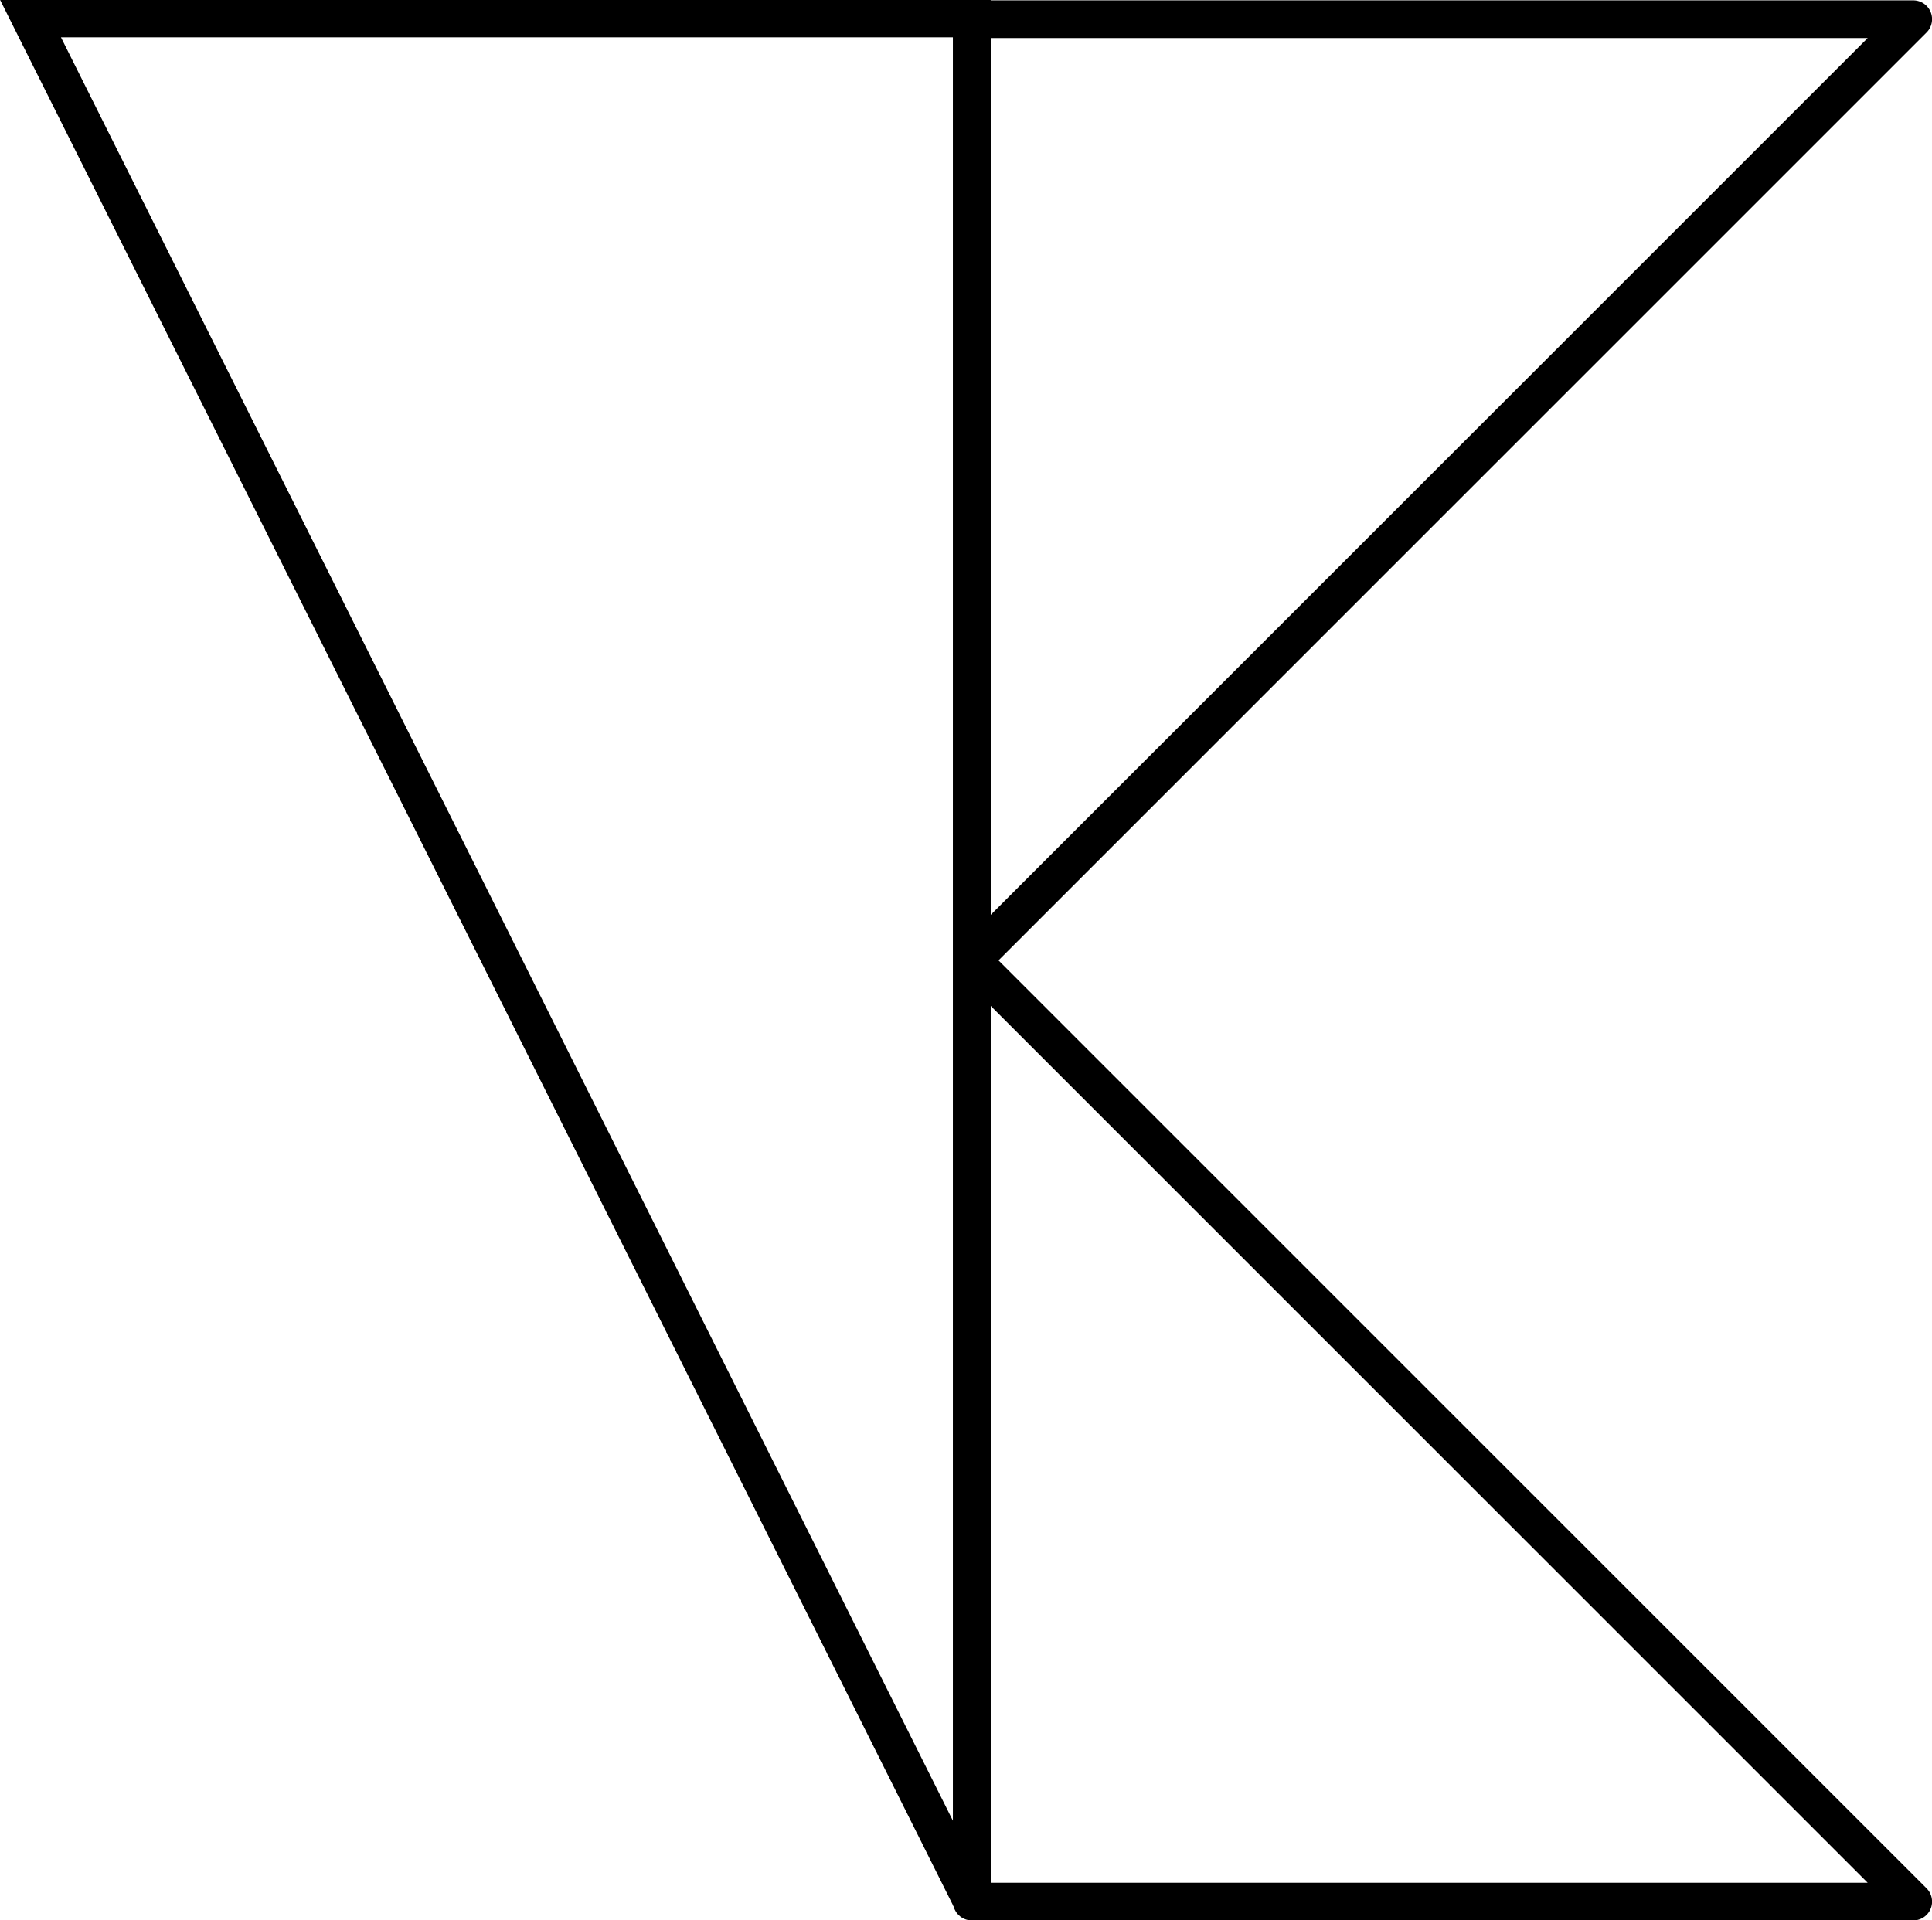
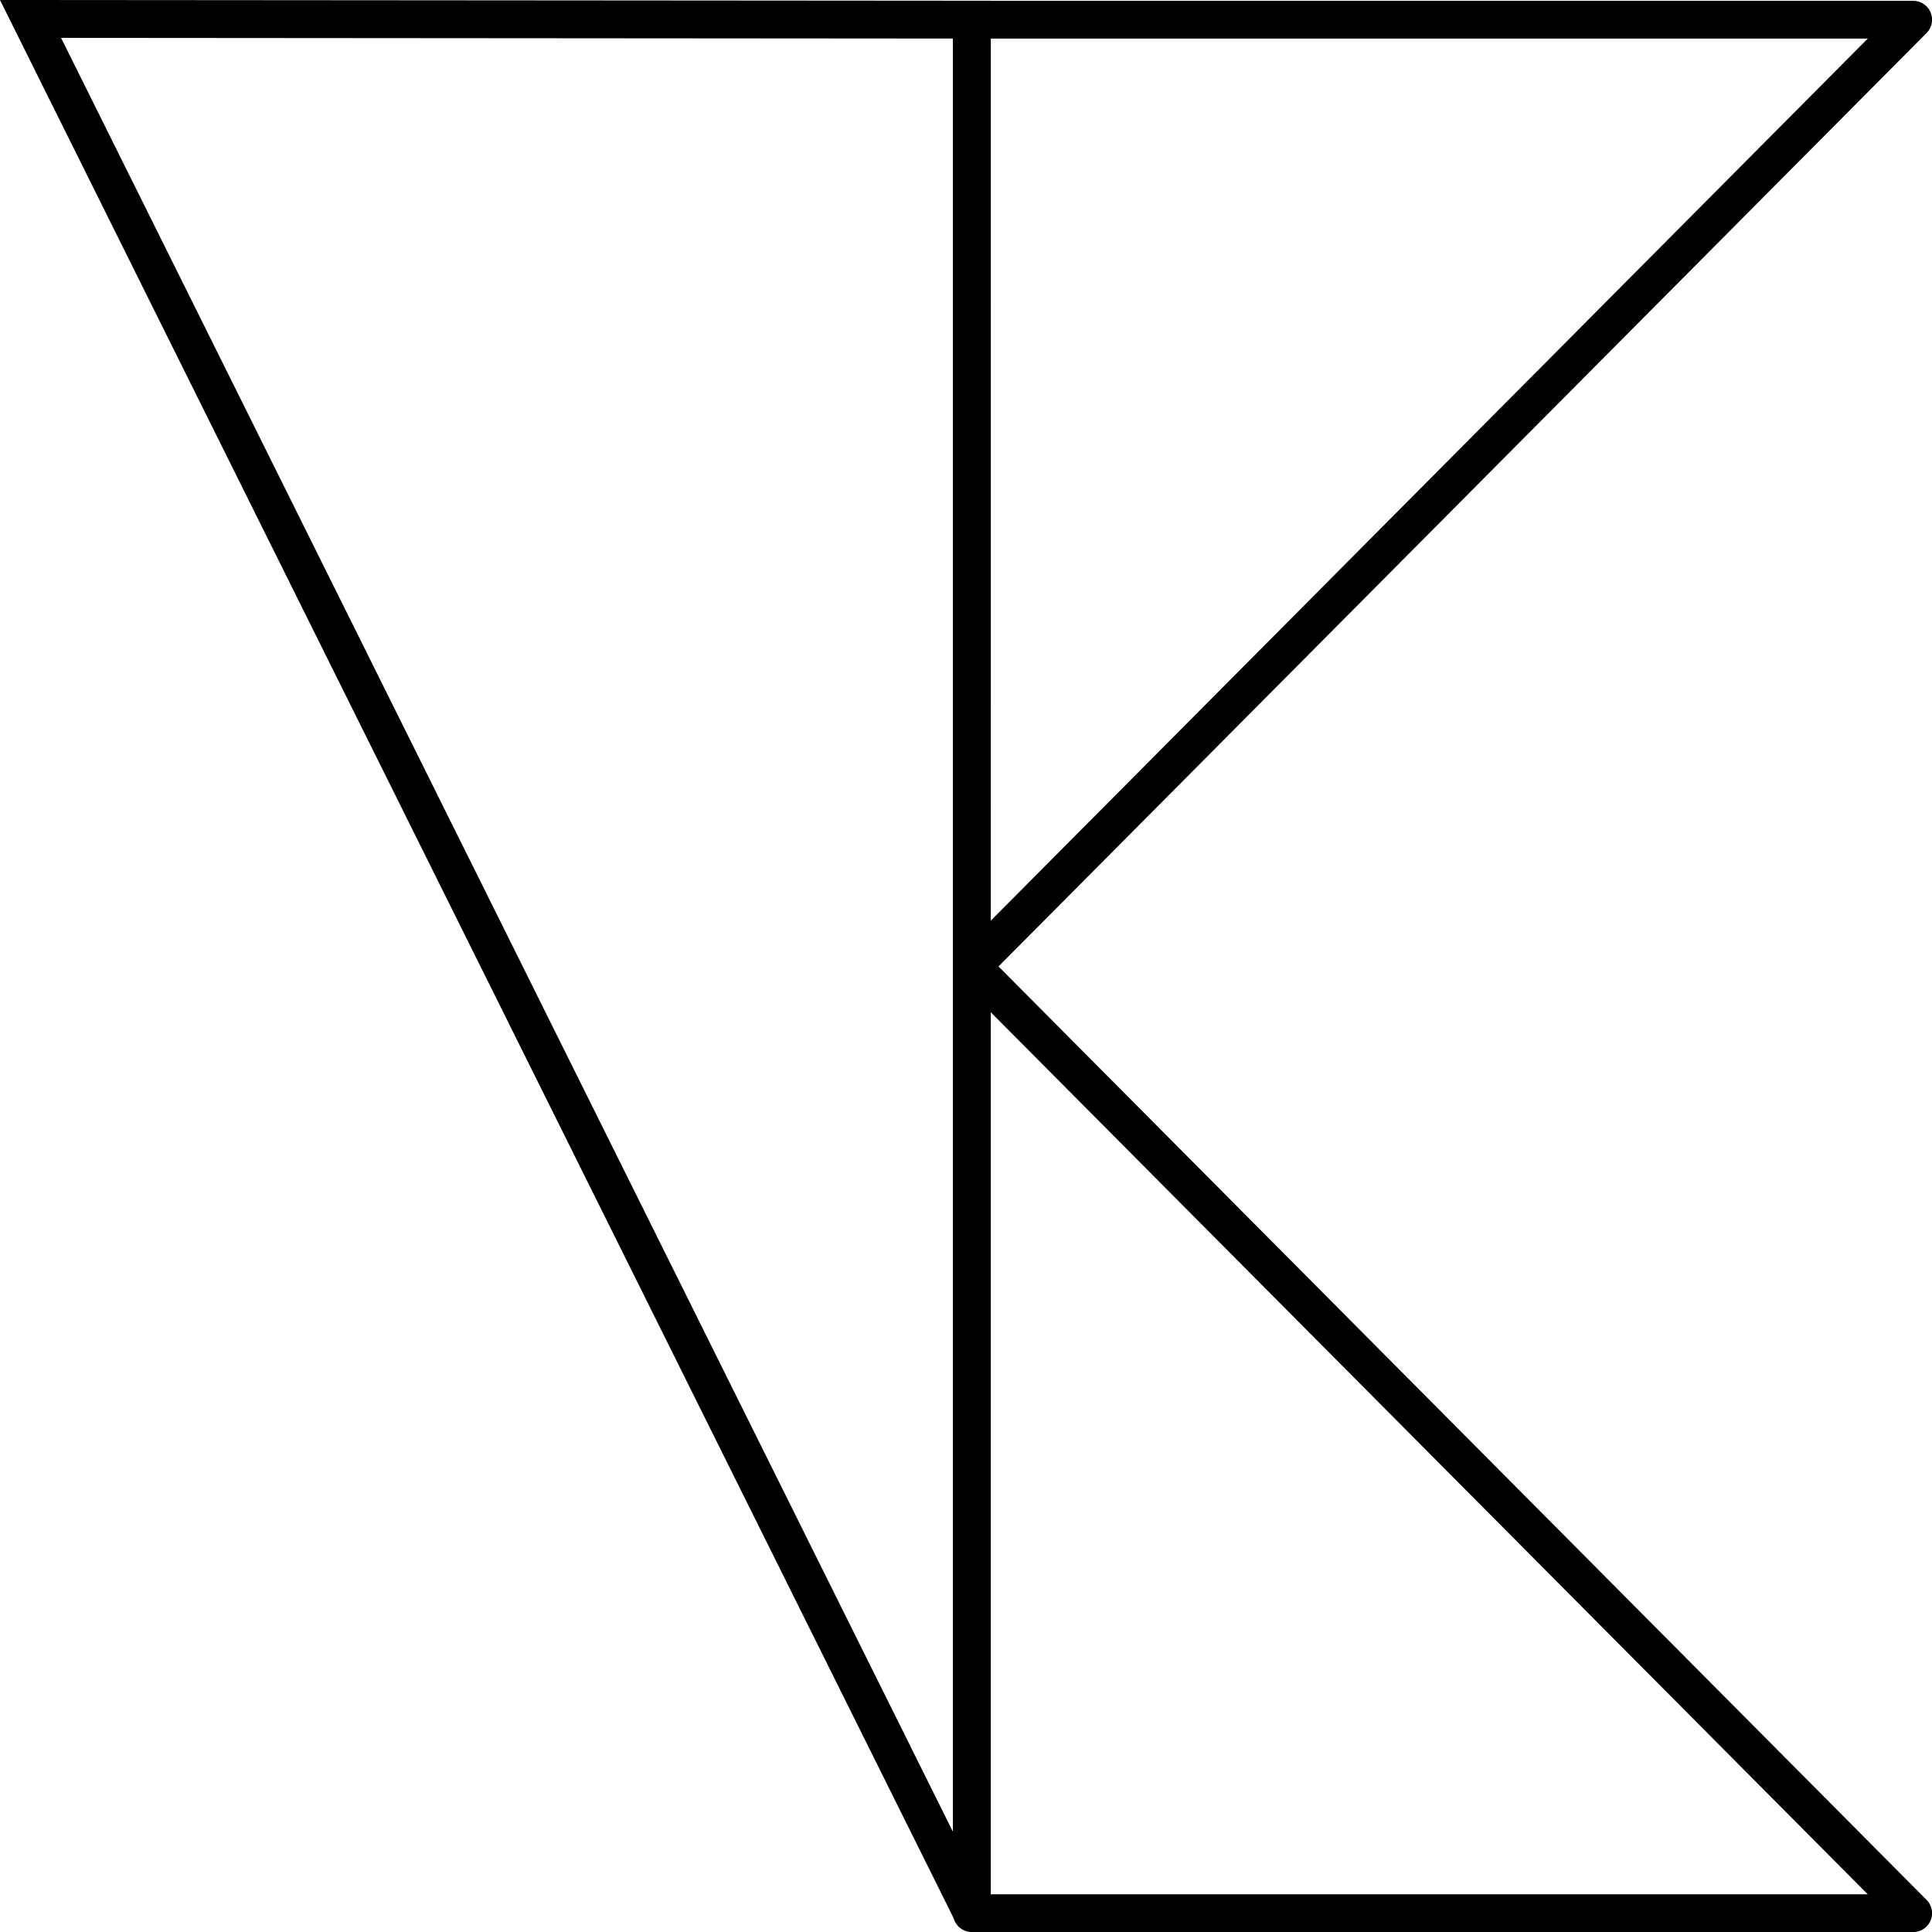
- <svg xmlns="http://www.w3.org/2000/svg" width="51.311" height="51.001" viewBox="0 0 13.576 13.494">
-   <g fill="none" stroke="#000">
-     <path d="M78.052 102.53h6.615v13.229z" stroke-width=".265" style="paint-order:normal" transform="translate(-77.838 -102.4)" />
-     <path d="M6.829 6.75 13.444.135H6.829zm0 0 6.615 6.615H6.829z" stroke-linejoin="round" stroke-width=".265" />
+ <svg xmlns="http://www.w3.org/2000/svg" width="500" height="500" version="1.1" viewBox="0 0 132.29 132.29">
+   <g transform="matrix(1.9489 0 0 1.9489 -.00017087 105.99)" fill="none" stroke="#000">
+     <path d="m1.073-53.719 33.074 0.025-2e-3 66.497z" stroke-width="1.329" style="paint-order:normal" />
+     <path d="m34.146-20.429 33.072-33.263h-33.072zm0 0 33.072 33.263h-33.072z" stroke-linejoin="round" stroke-width="1.327" />
  </g>
</svg>
